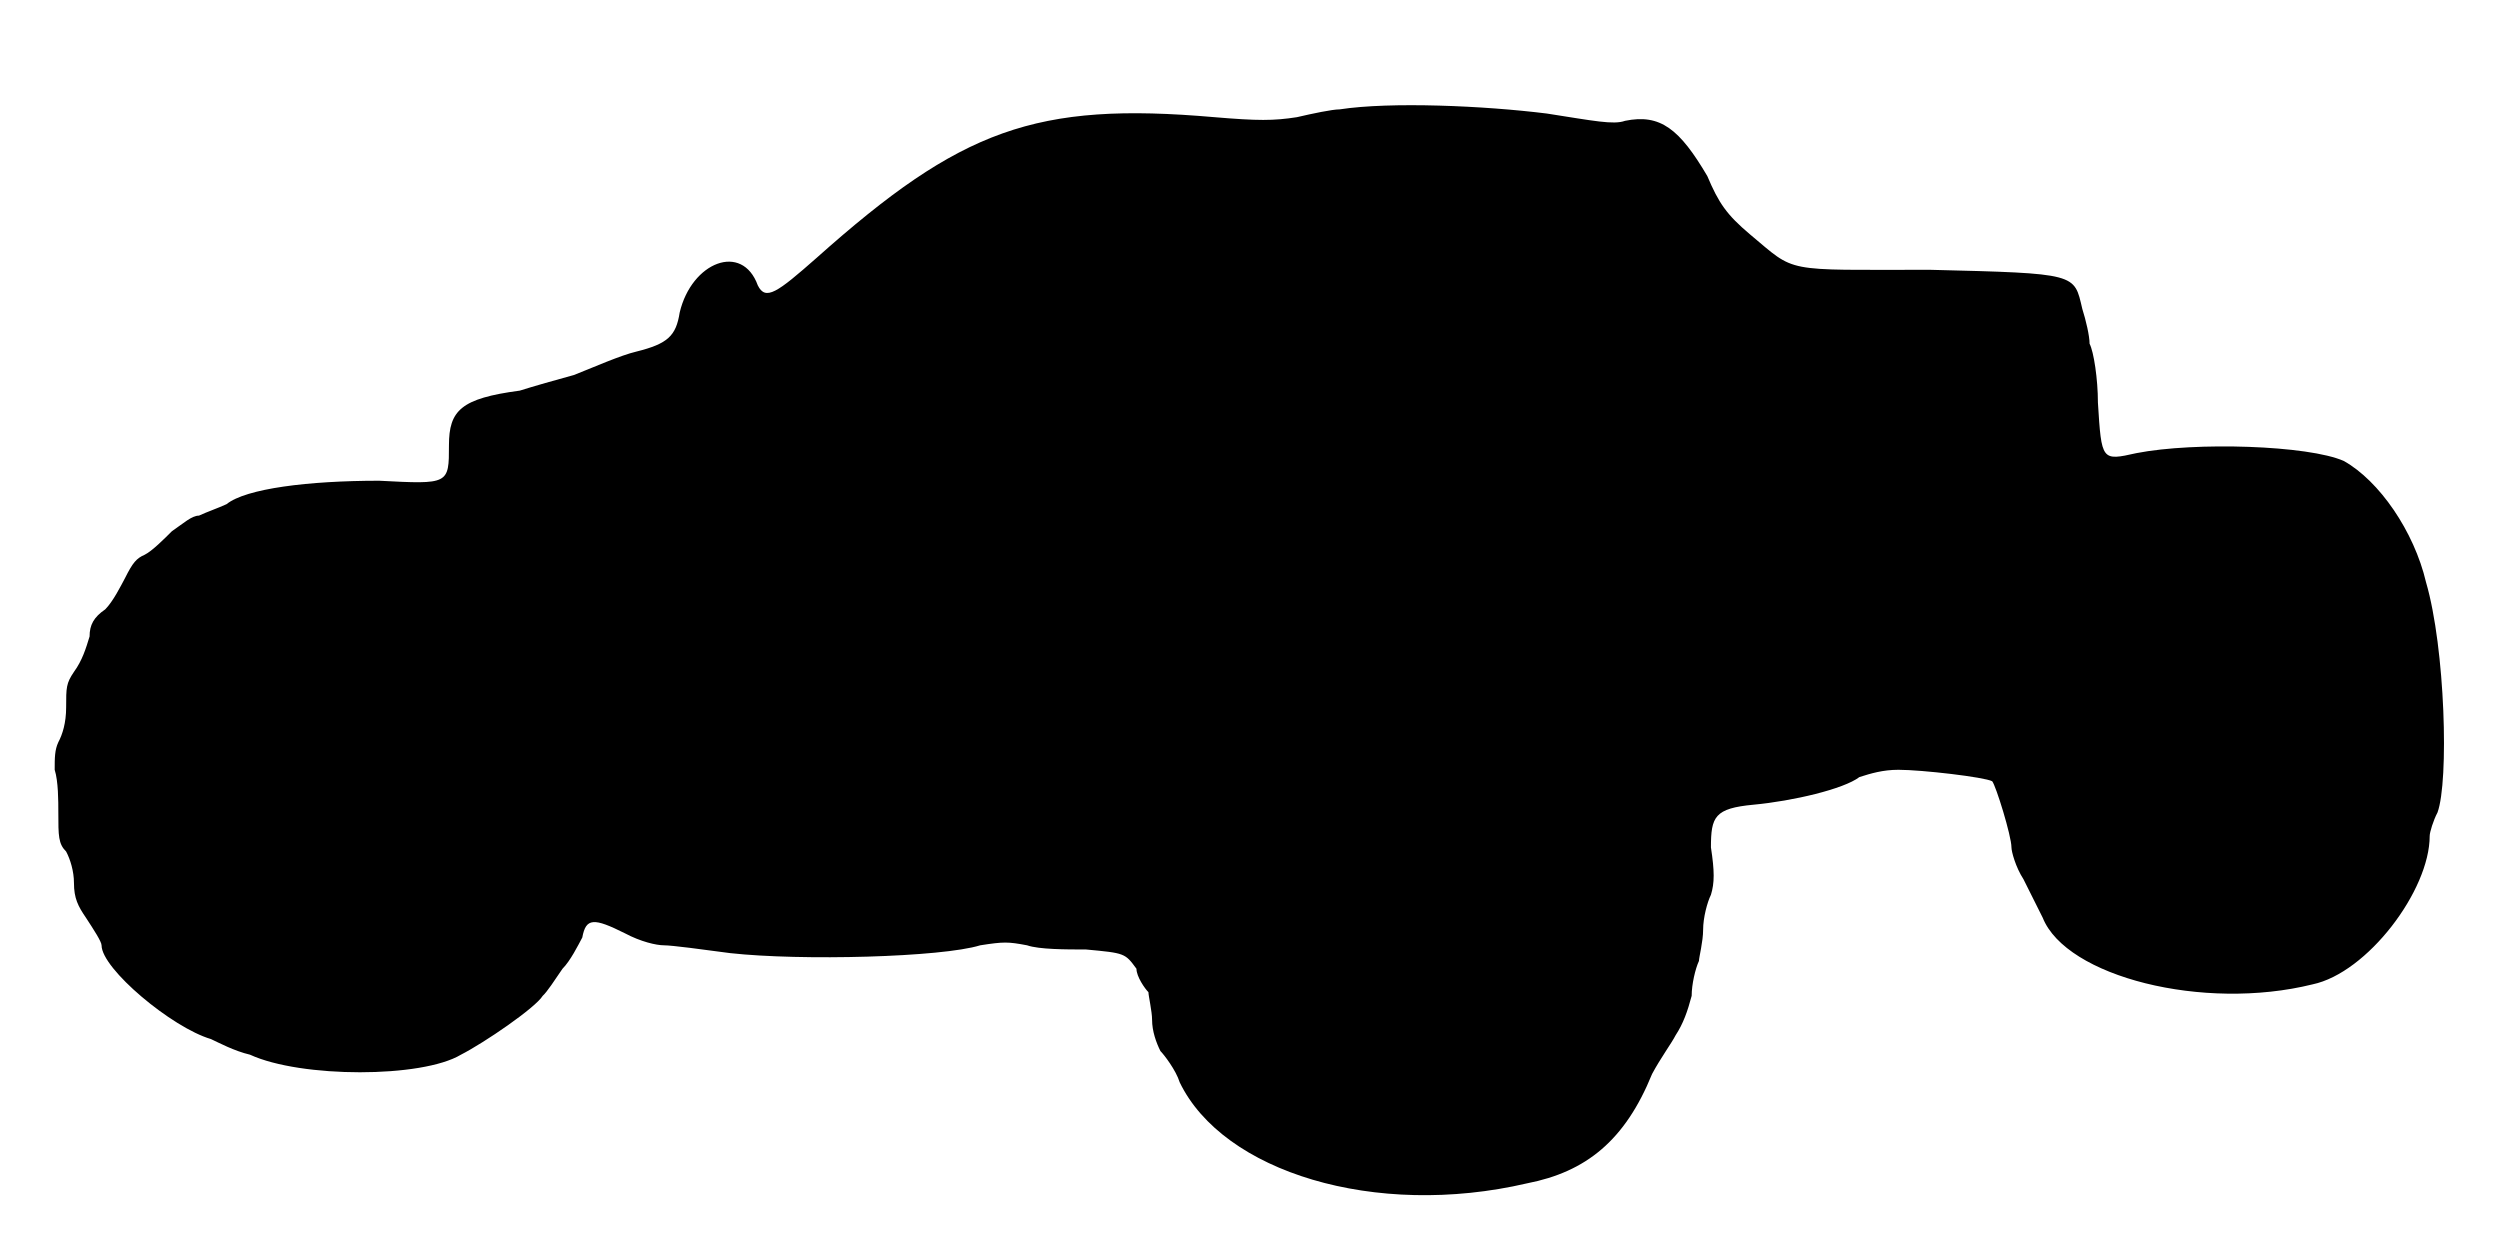
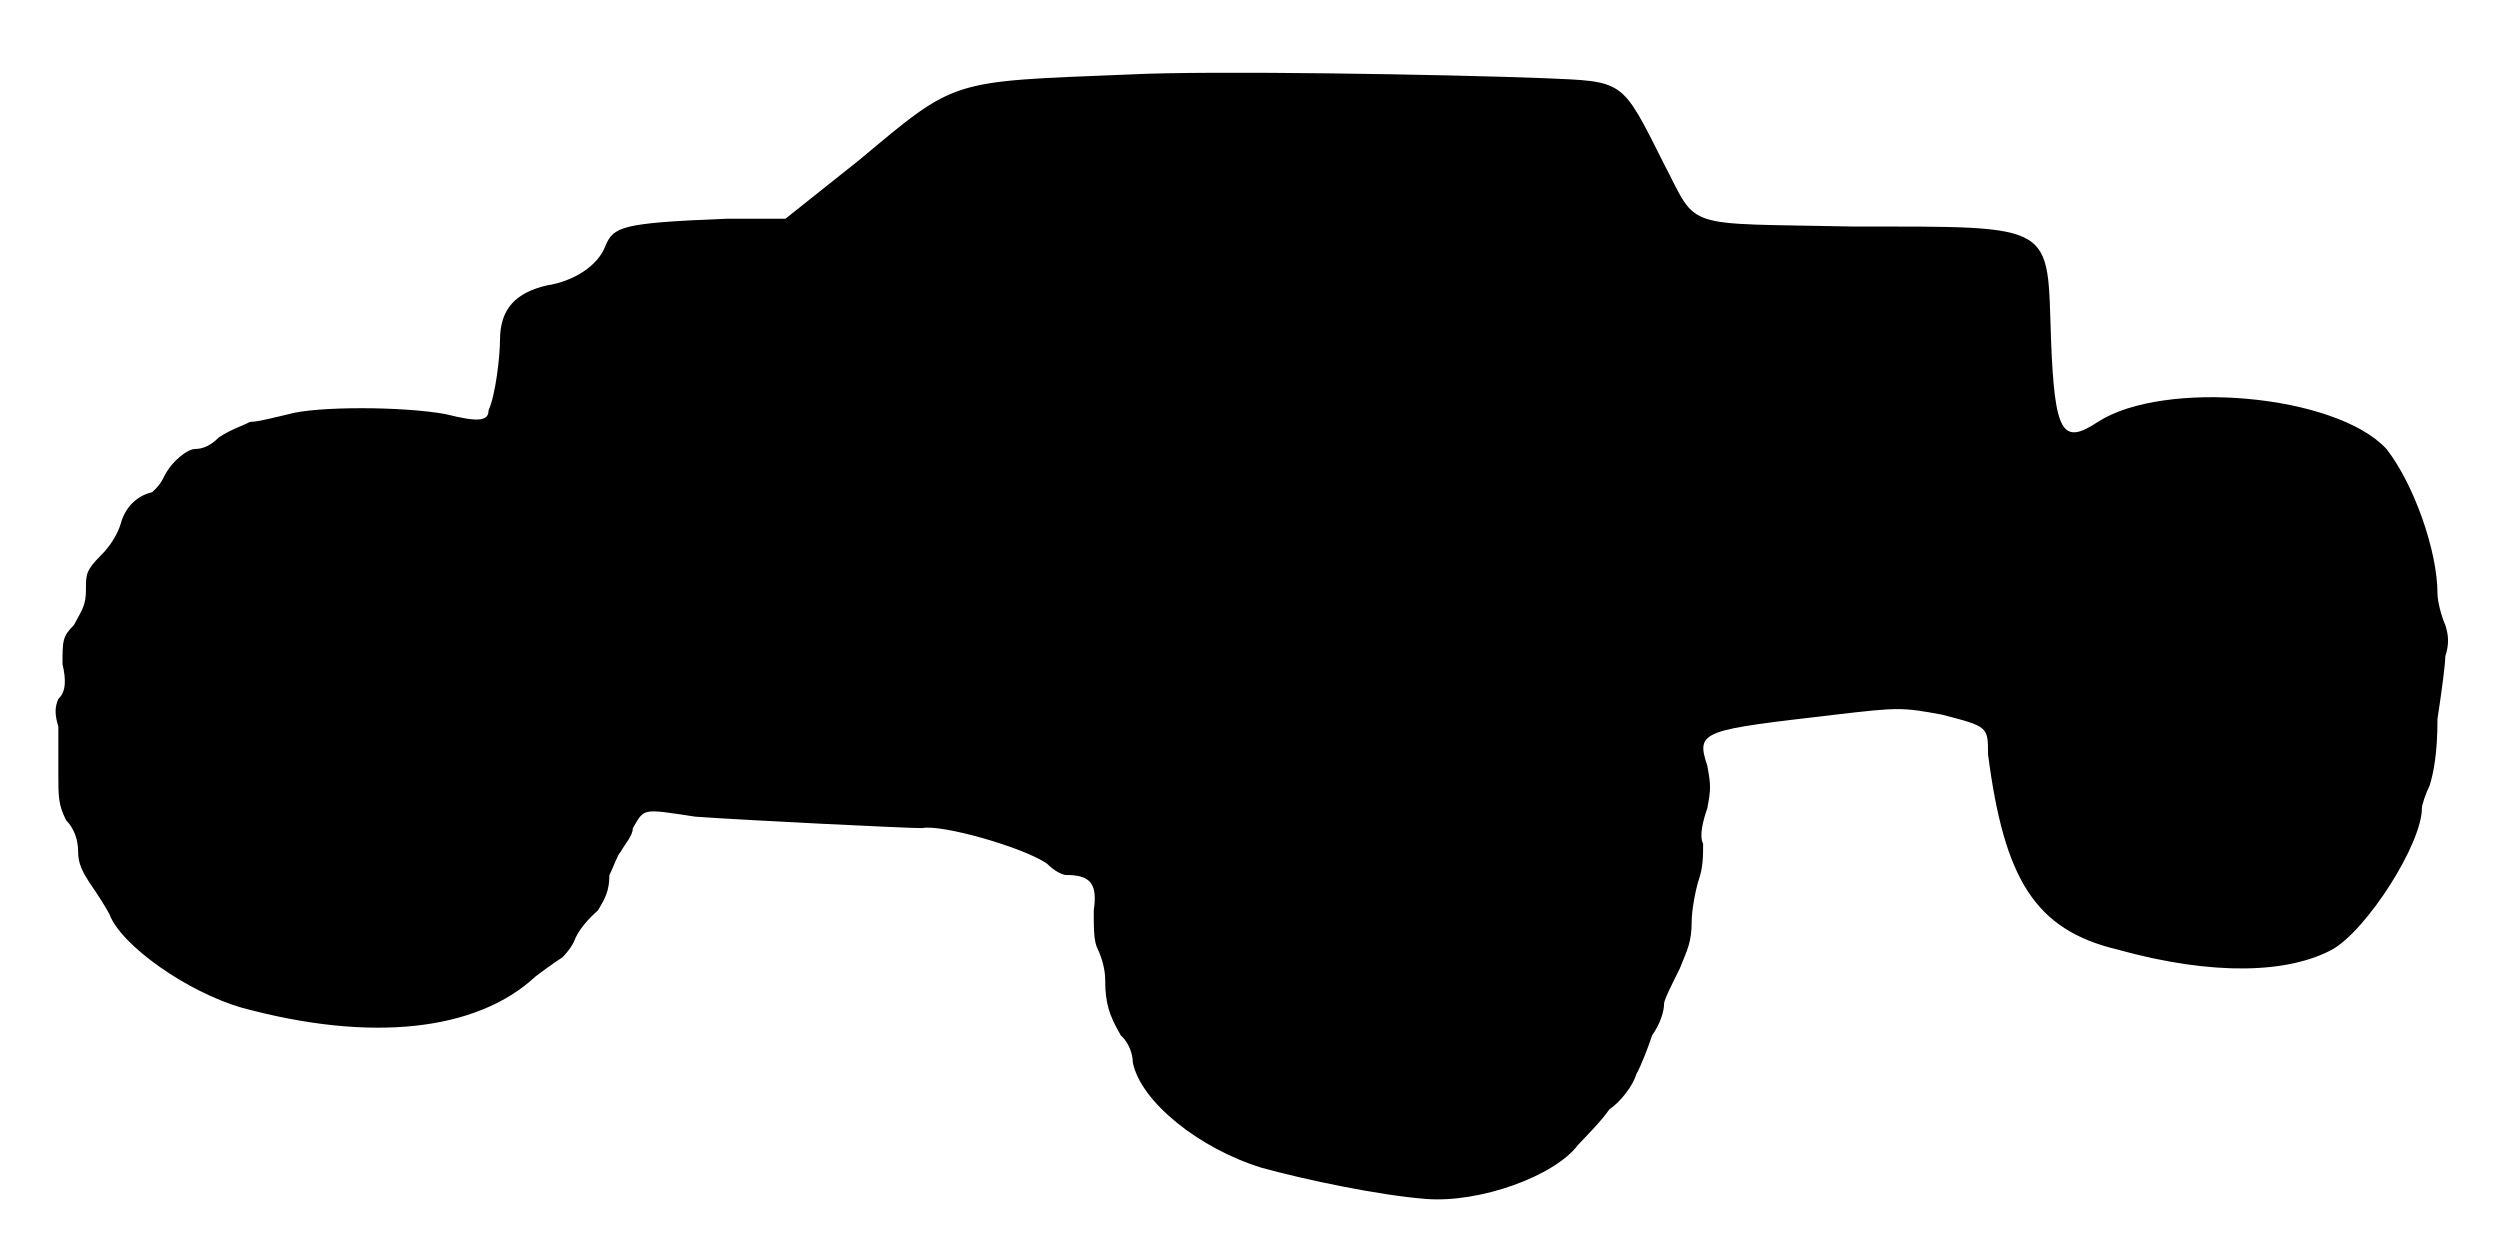
<svg xmlns="http://www.w3.org/2000/svg" viewBox="0 0 48 24">
-   <path d="M25.72 2.1c-.14 0-.52.08-.82.15-.45.07-.75.07-1.58 0-3.44-.3-4.87.23-7.64 2.7-.76.67-.98.83-1.13.53-.3-.83-1.27-.45-1.5.52-.07.45-.23.6-.83.75-.3.07-.82.3-1.2.45-.3.08-.82.23-1.04.3-1.13.15-1.36.38-1.36 1.05 0 .75 0 .75-1.34.68-1.36 0-2.56.15-2.93.45-.15.07-.38.15-.53.22-.14 0-.3.15-.52.3-.15.15-.38.38-.52.45-.16.07-.23.15-.38.45-.08.15-.23.45-.38.6-.22.15-.3.3-.3.52-.07.23-.14.46-.3.68-.15.22-.15.3-.15.68 0 .3-.07.52-.15.67-.07.15-.07.3-.07.53.07.22.07.6.07.82 0 .45 0 .6.15.75.08.15.15.38.15.6 0 .3.08.45.23.67.15.23.3.46.3.53 0 .45 1.35 1.58 2.1 1.8.15.07.45.23.75.3.98.45 3.3.45 4.05 0 .45-.23 1.43-.9 1.57-1.13.08-.07.23-.3.38-.52.15-.15.3-.45.38-.6.07-.38.22-.38.82-.08.3.16.6.23.75.23.15 0 .75.08 1.27.15 1.36.15 4.06.08 4.8-.15.45-.07.53-.07.9 0 .23.08.75.08 1.13.08.75.07.75.07.97.37 0 .15.16.38.23.45 0 .07.07.37.07.53 0 .22.08.44.16.6.07.07.3.37.37.6.83 1.72 3.75 2.62 6.67 1.94 1.13-.22 1.88-.82 2.4-2.1.16-.3.38-.6.45-.74.15-.23.23-.46.31-.76 0-.22.07-.52.14-.67 0-.07.08-.37.08-.6 0-.23.08-.53.15-.67.07-.23.07-.45 0-.91 0-.59.07-.75.82-.82.75-.07 1.73-.3 2.03-.53.22-.07.45-.14.75-.14.45 0 1.65.14 1.8.22.07.08.37 1.05.37 1.27 0 .08.08.38.23.61.15.3.3.6.37.74.45 1.13 3.08 1.8 5.18 1.28 1.05-.22 2.25-1.8 2.25-2.85 0-.07.07-.3.15-.45.22-.6.15-3.15-.22-4.42-.23-.98-.9-1.95-1.58-2.33-.68-.3-2.85-.37-3.98-.15-.67.15-.67.15-.74-.97 0-.45-.08-.98-.16-1.13 0-.15-.07-.45-.14-.67-.16-.68-.08-.68-2.93-.75-2.85 0-2.55.07-3.45-.68-.45-.38-.6-.6-.82-1.12-.53-.9-.9-1.2-1.58-1.06-.22.08-.6 0-1.5-.14-1.2-.15-3-.23-3.98-.08z" />
+   <path d="M21.68 1.43c-3.46.14-3.3.07-5.18 1.64l-1.42 1.13-1.13 0c-2.03.08-2.17.15-2.33.53-.14.37-.6.67-1.12.75-.6.14-.9.45-.9 1.05 0 .29-.08 1.04-.22 1.35 0 .22-.23.22-.83.07-.83-.15-2.47-.15-3 0-.3.07-.6.15-.75.15-.15.08-.38.15-.6.3-.15.15-.3.22-.45.22-.15 0-.45.23-.6.53-.07.15-.15.23-.23.3-.3.07-.52.3-.6.6-.07.23-.22.45-.37.6-.3.3-.3.37-.3.67 0 .3-.07.38-.23.68-.22.22-.22.3-.22.75.07.3.07.53-.08.67-.07.16-.07.3 0 .53 0 .23 0 .6 0 .9 0 .45 0 .6.15.9.15.15.23.37.23.6 0 .23.08.38.22.6.16.23.3.45.38.6.22.6 1.5 1.5 2.55 1.8 2.47.67 4.5.45 5.63-.6.3-.23.52-.37.52-.37 0 0 .15-.15.22-.3.08-.23.3-.46.46-.6.14-.23.22-.38.22-.68.08-.15.15-.38.22-.45.08-.15.23-.3.23-.45.23-.38.15-.38 1.2-.22.97.07 4.05.22 4.35.22.38-.08 1.95.37 2.4.68.15.15.3.22.37.22.45 0 .61.15.53.68 0 .37 0 .6.08.75.07.15.14.37.14.59 0 .45.08.68.3 1.06.16.14.23.37.23.52.15.75 1.27 1.65 2.47 2.02.83.23 2.26.53 3.16.6 1.04.08 2.47-.44 2.92-1.04.15-.16.45-.46.6-.68.22-.15.45-.45.52-.68.08-.14.23-.52.3-.74.16-.23.23-.46.23-.61 0-.07.15-.37.3-.67.15-.37.23-.52.23-.9 0-.22.07-.6.14-.82.08-.23.08-.46.08-.68-.08-.15 0-.45.08-.68.07-.37.07-.44 0-.82-.23-.68-.08-.68 2.47-.98 1.2-.14 1.27-.14 2.03 0 .89.23.89.23.89.76.31 2.4.9 3.37 2.48 3.75 1.87.52 3.3.45 4.13 0 .67-.38 1.72-2.03 1.72-2.71 0-.07.08-.3.15-.44.07-.23.15-.6.15-1.28.08-.52.15-1.05.15-1.2.07-.22.07-.38 0-.6-.07-.15-.15-.45-.15-.6 0-.82-.45-2.1-.98-2.78-.97-1.05-4.27-1.34-5.54-.52-.68.45-.83.23-.9-1.57-.08-2.25.14-2.18-3.76-2.18-3.37-.07-3 .08-3.67-1.2-.83-1.65-.75-1.58-2.33-1.65-1.87-.07-6.37-.15-7.94-.07z" />
</svg>
